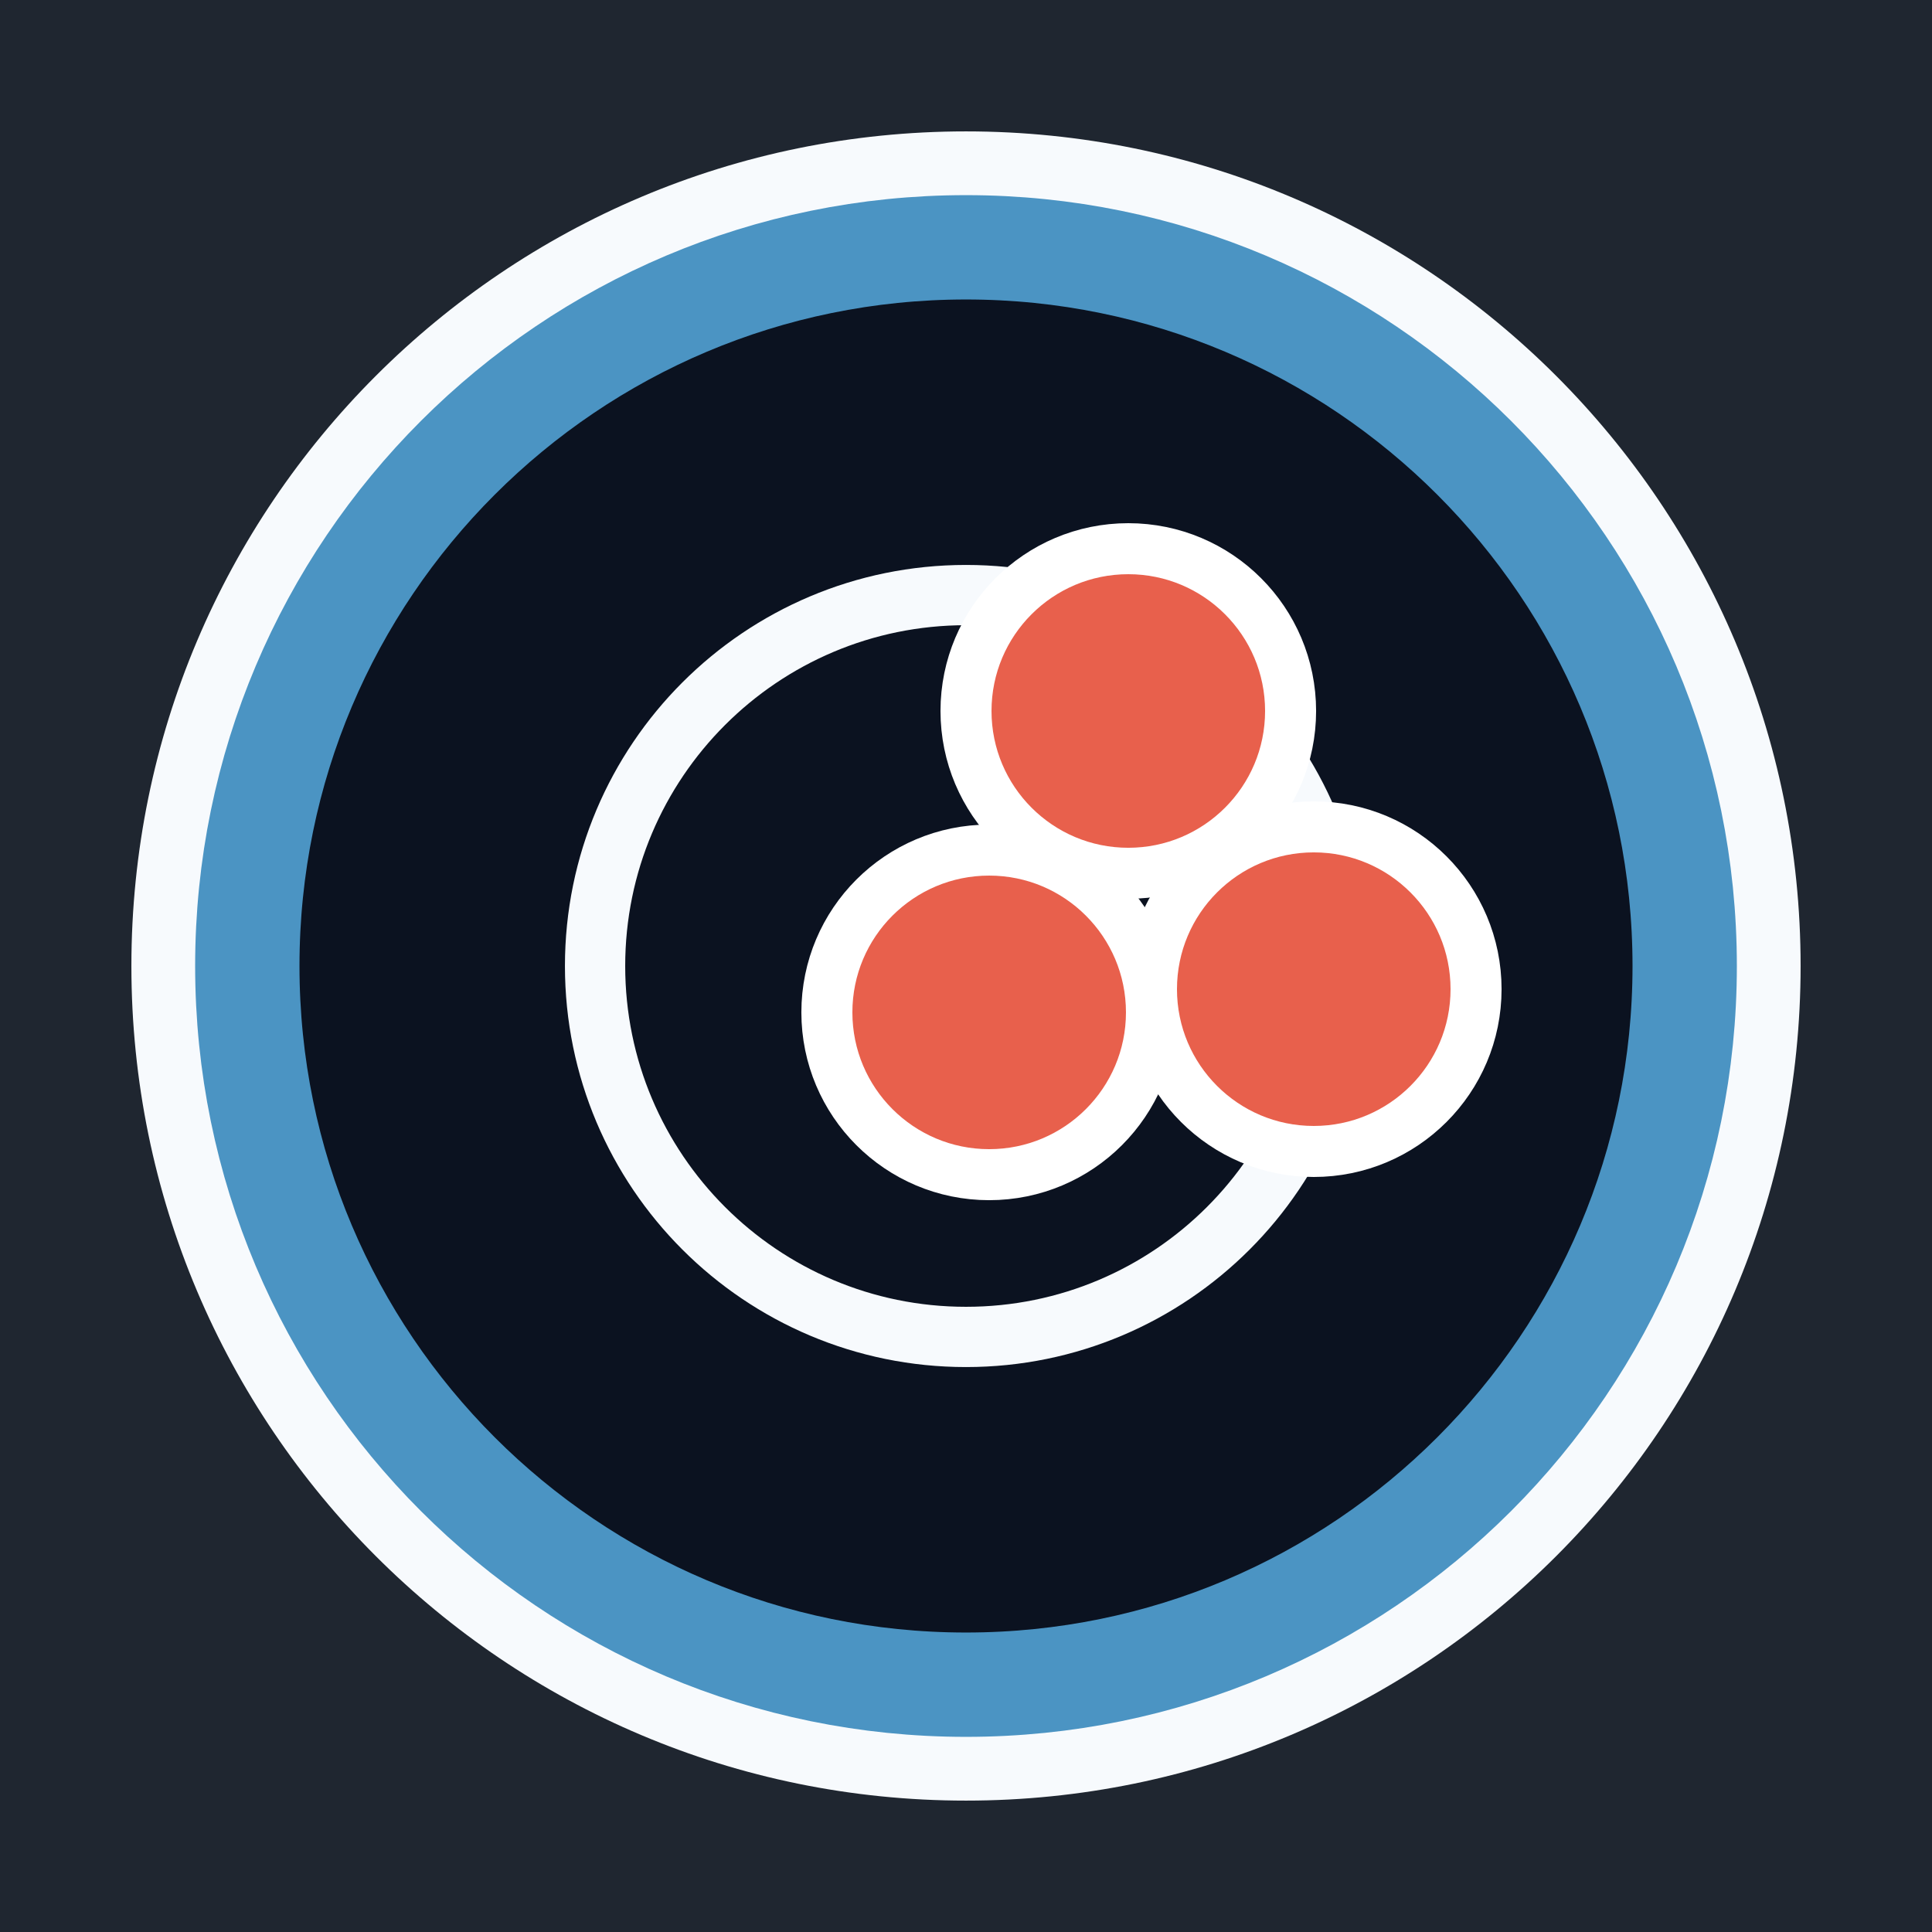
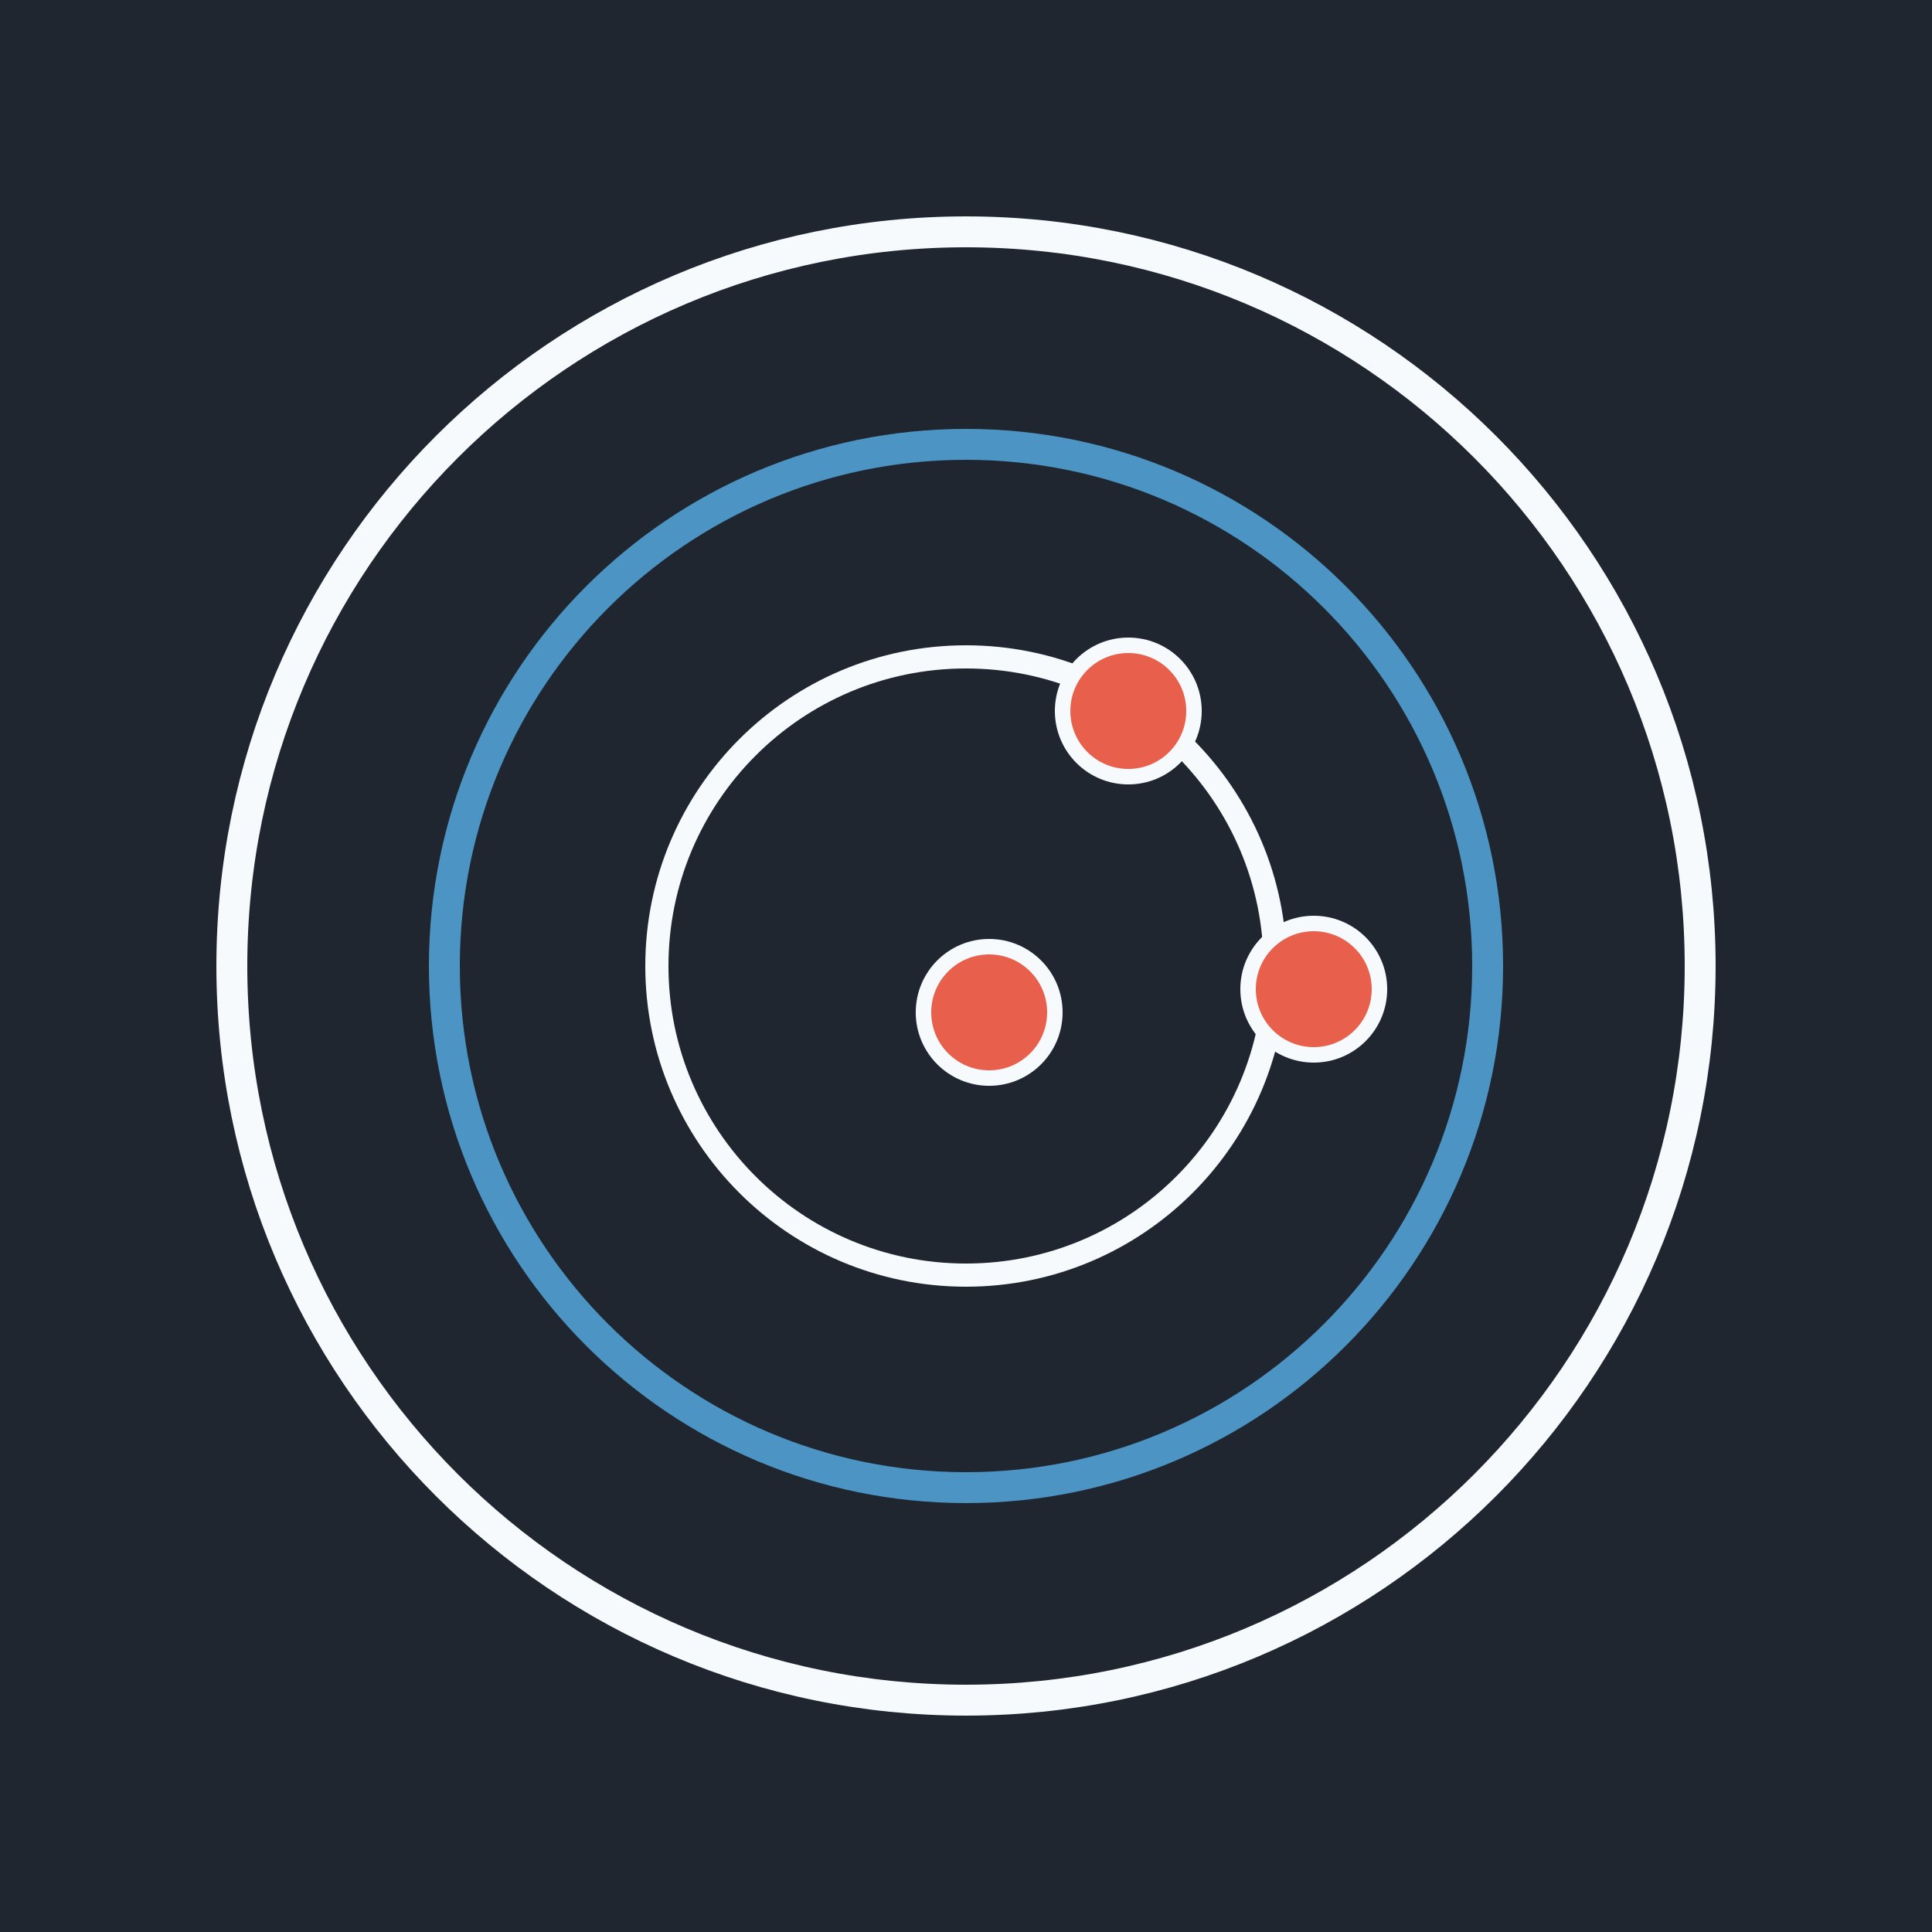
- <svg xmlns="http://www.w3.org/2000/svg" width="512" height="512" viewBox="0 0 512 512" role="img" aria-label="NordicAim app icon">
+ <svg xmlns="http://www.w3.org/2000/svg" width="512" height="512" viewBox="0 0 512 512">
  <rect width="512" height="512" rx="0" fill="#1F2630" />
  <g class="brand-mark">
-     <circle cx="256.00" cy="256.00" r="221.18" fill="#F7FAFD" />
-     <circle cx="256.00" cy="256.00" r="190.46" fill="#0B1220" />
-     <circle cx="256.00" cy="256.00" r="190.46" fill="none" stroke="#4B94C3" stroke-width="27.65" />
-     <circle cx="256.00" cy="256.00" r="98.30" fill="none" stroke="#F7FAFD" stroke-width="15.97" />
-     <circle cx="299.01" cy="188.42" r="43.01" fill="#E8604C" stroke="#FFFFFF" stroke-width="13.52" />
-     <circle cx="348.16" cy="262.14" r="43.01" fill="#E8604C" stroke="#FFFFFF" stroke-width="13.52" />
-     <circle cx="262.14" cy="268.29" r="43.01" fill="#E8604C" stroke="#FFFFFF" stroke-width="13.52" />
+     <circle cx="256.00" cy="256.00" r="194.56" fill="none" stroke="#F7FAFD" stroke-width="8.19" />
+     <circle cx="256.00" cy="256.00" r="138.24" fill="none" stroke="#4B94C3" stroke-width="8.19" />
+     <circle cx="256.00" cy="256.00" r="81.92" fill="none" stroke="#F7FAFD" stroke-width="6.14" />
+     <circle cx="299.01" cy="188.42" r="17.41" fill="#E8604C" stroke="#F7FAFD" stroke-width="4.10" />
+     <circle cx="348.16" cy="262.14" r="17.41" fill="#E8604C" stroke="#F7FAFD" stroke-width="4.10" />
+     <circle cx="262.14" cy="268.29" r="17.41" fill="#E8604C" stroke="#F7FAFD" stroke-width="4.10" />
  </g>
</svg>
